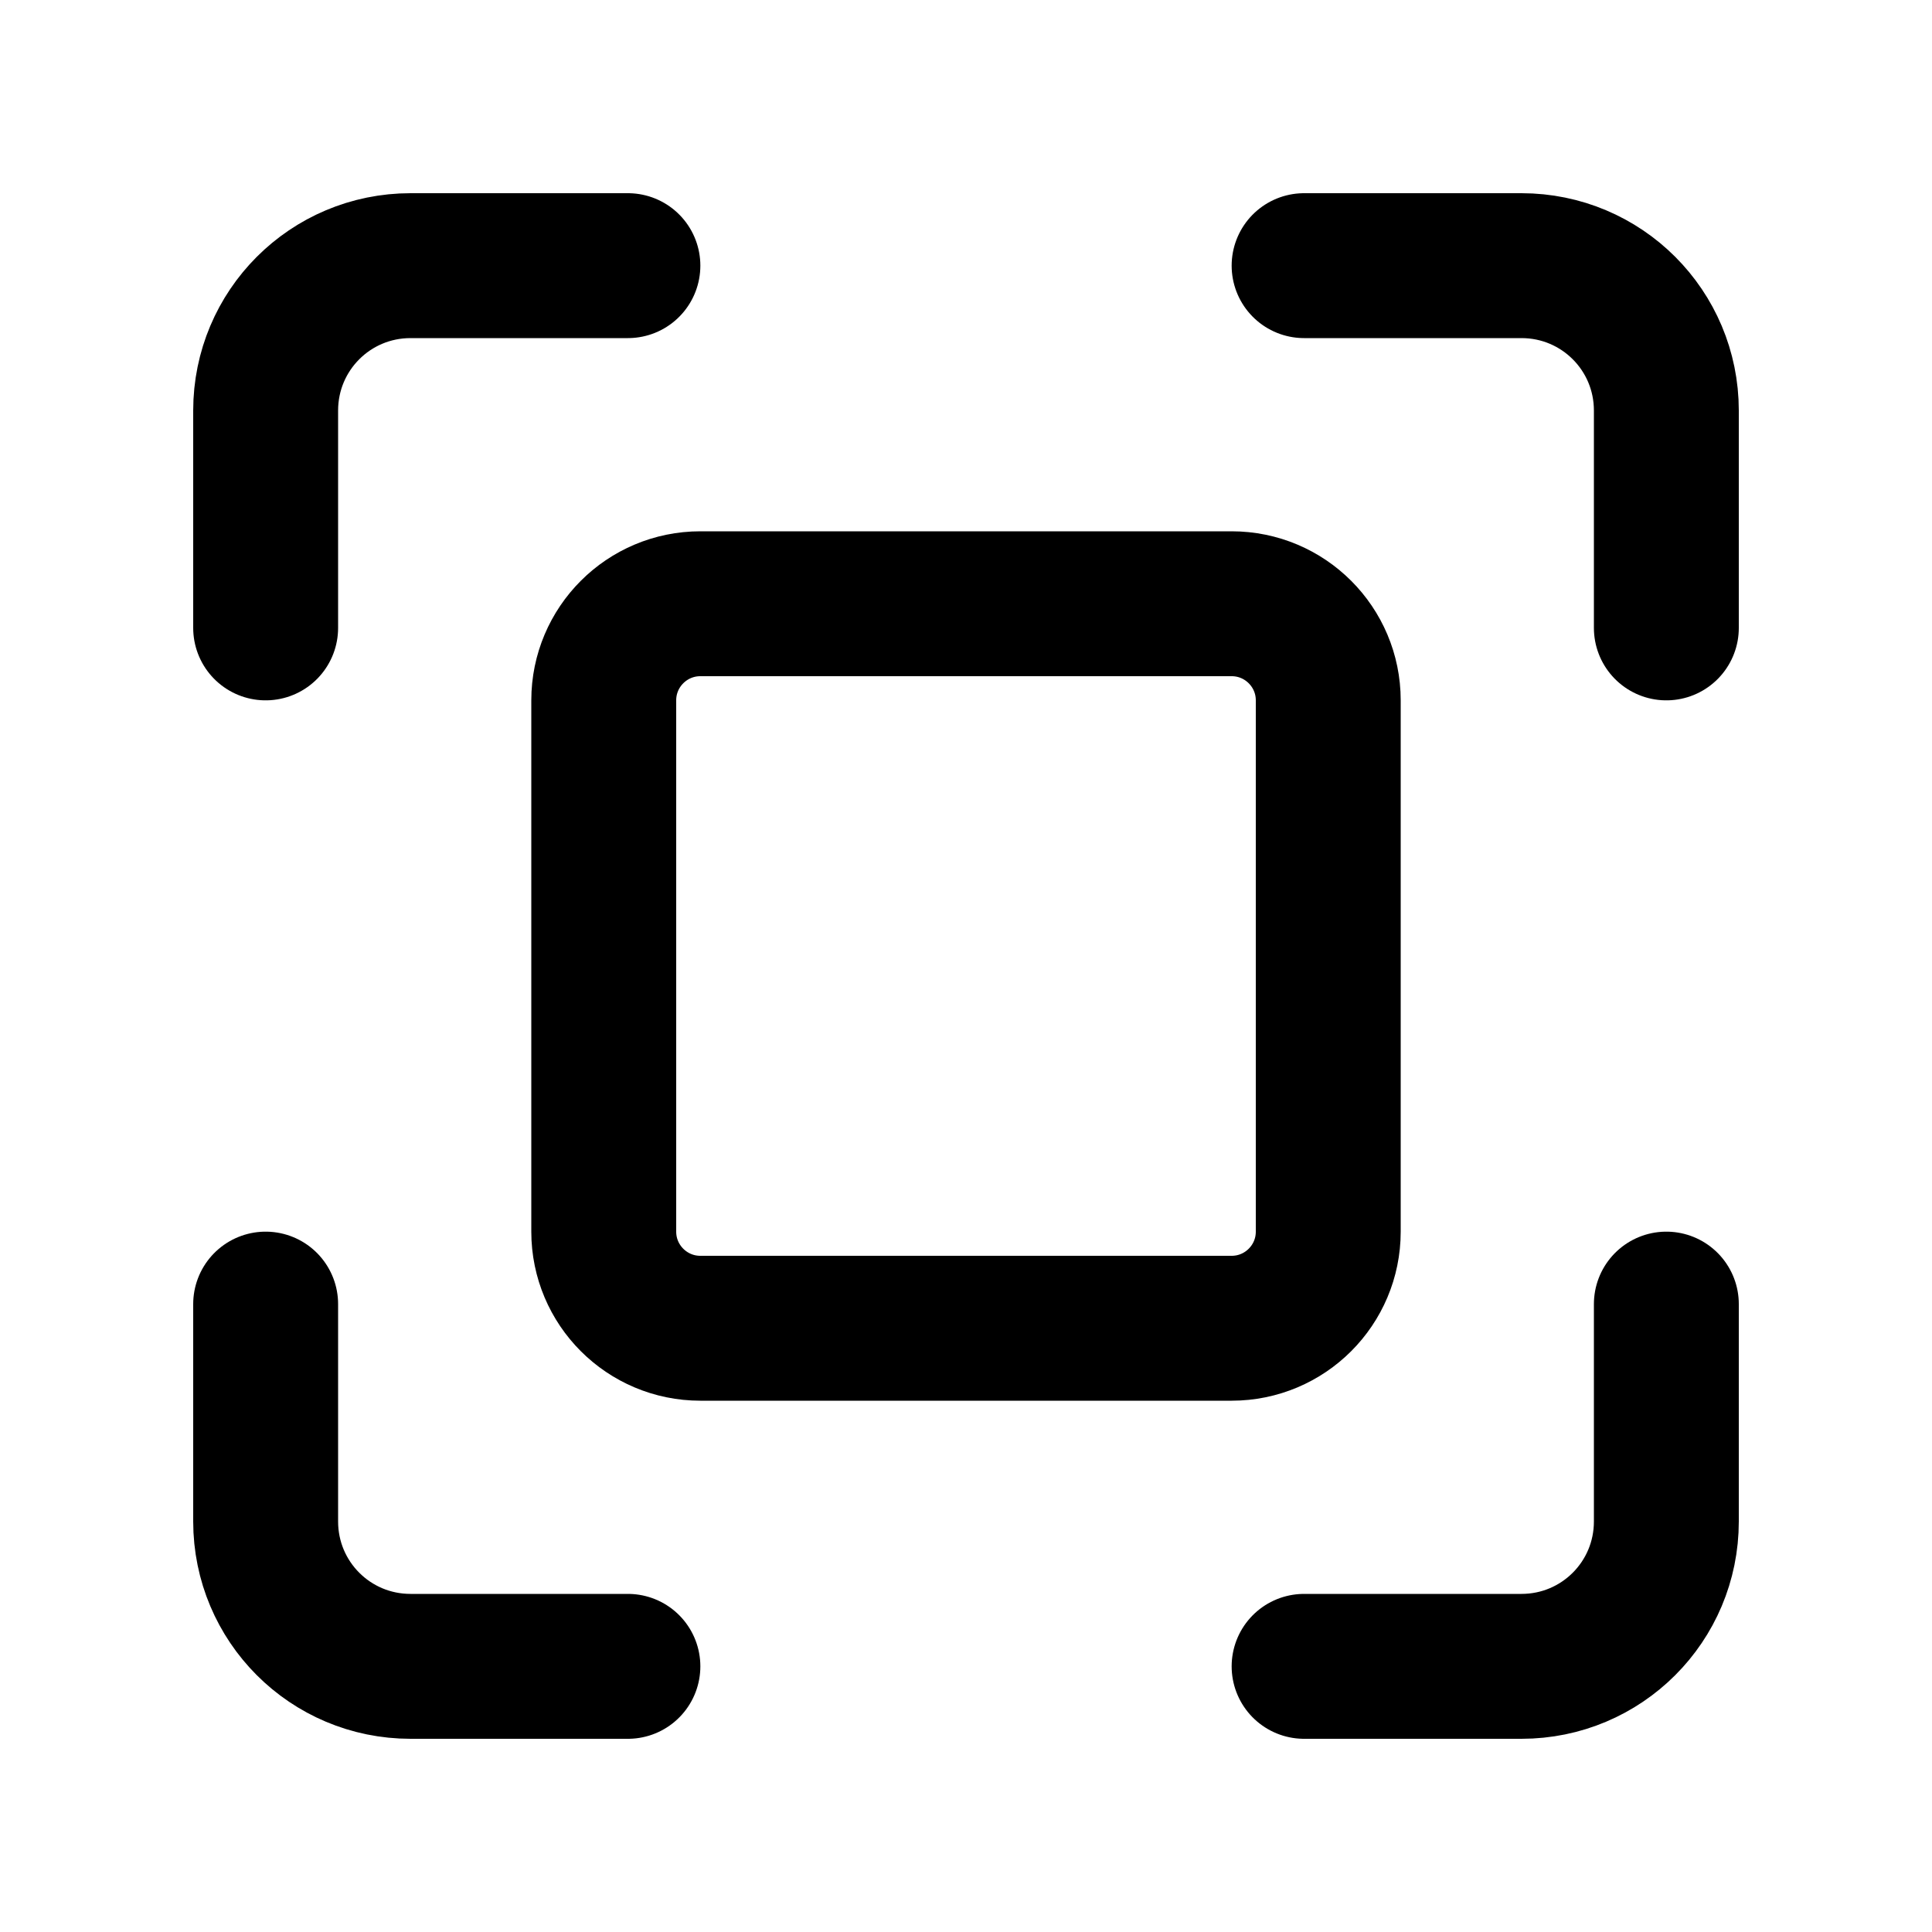
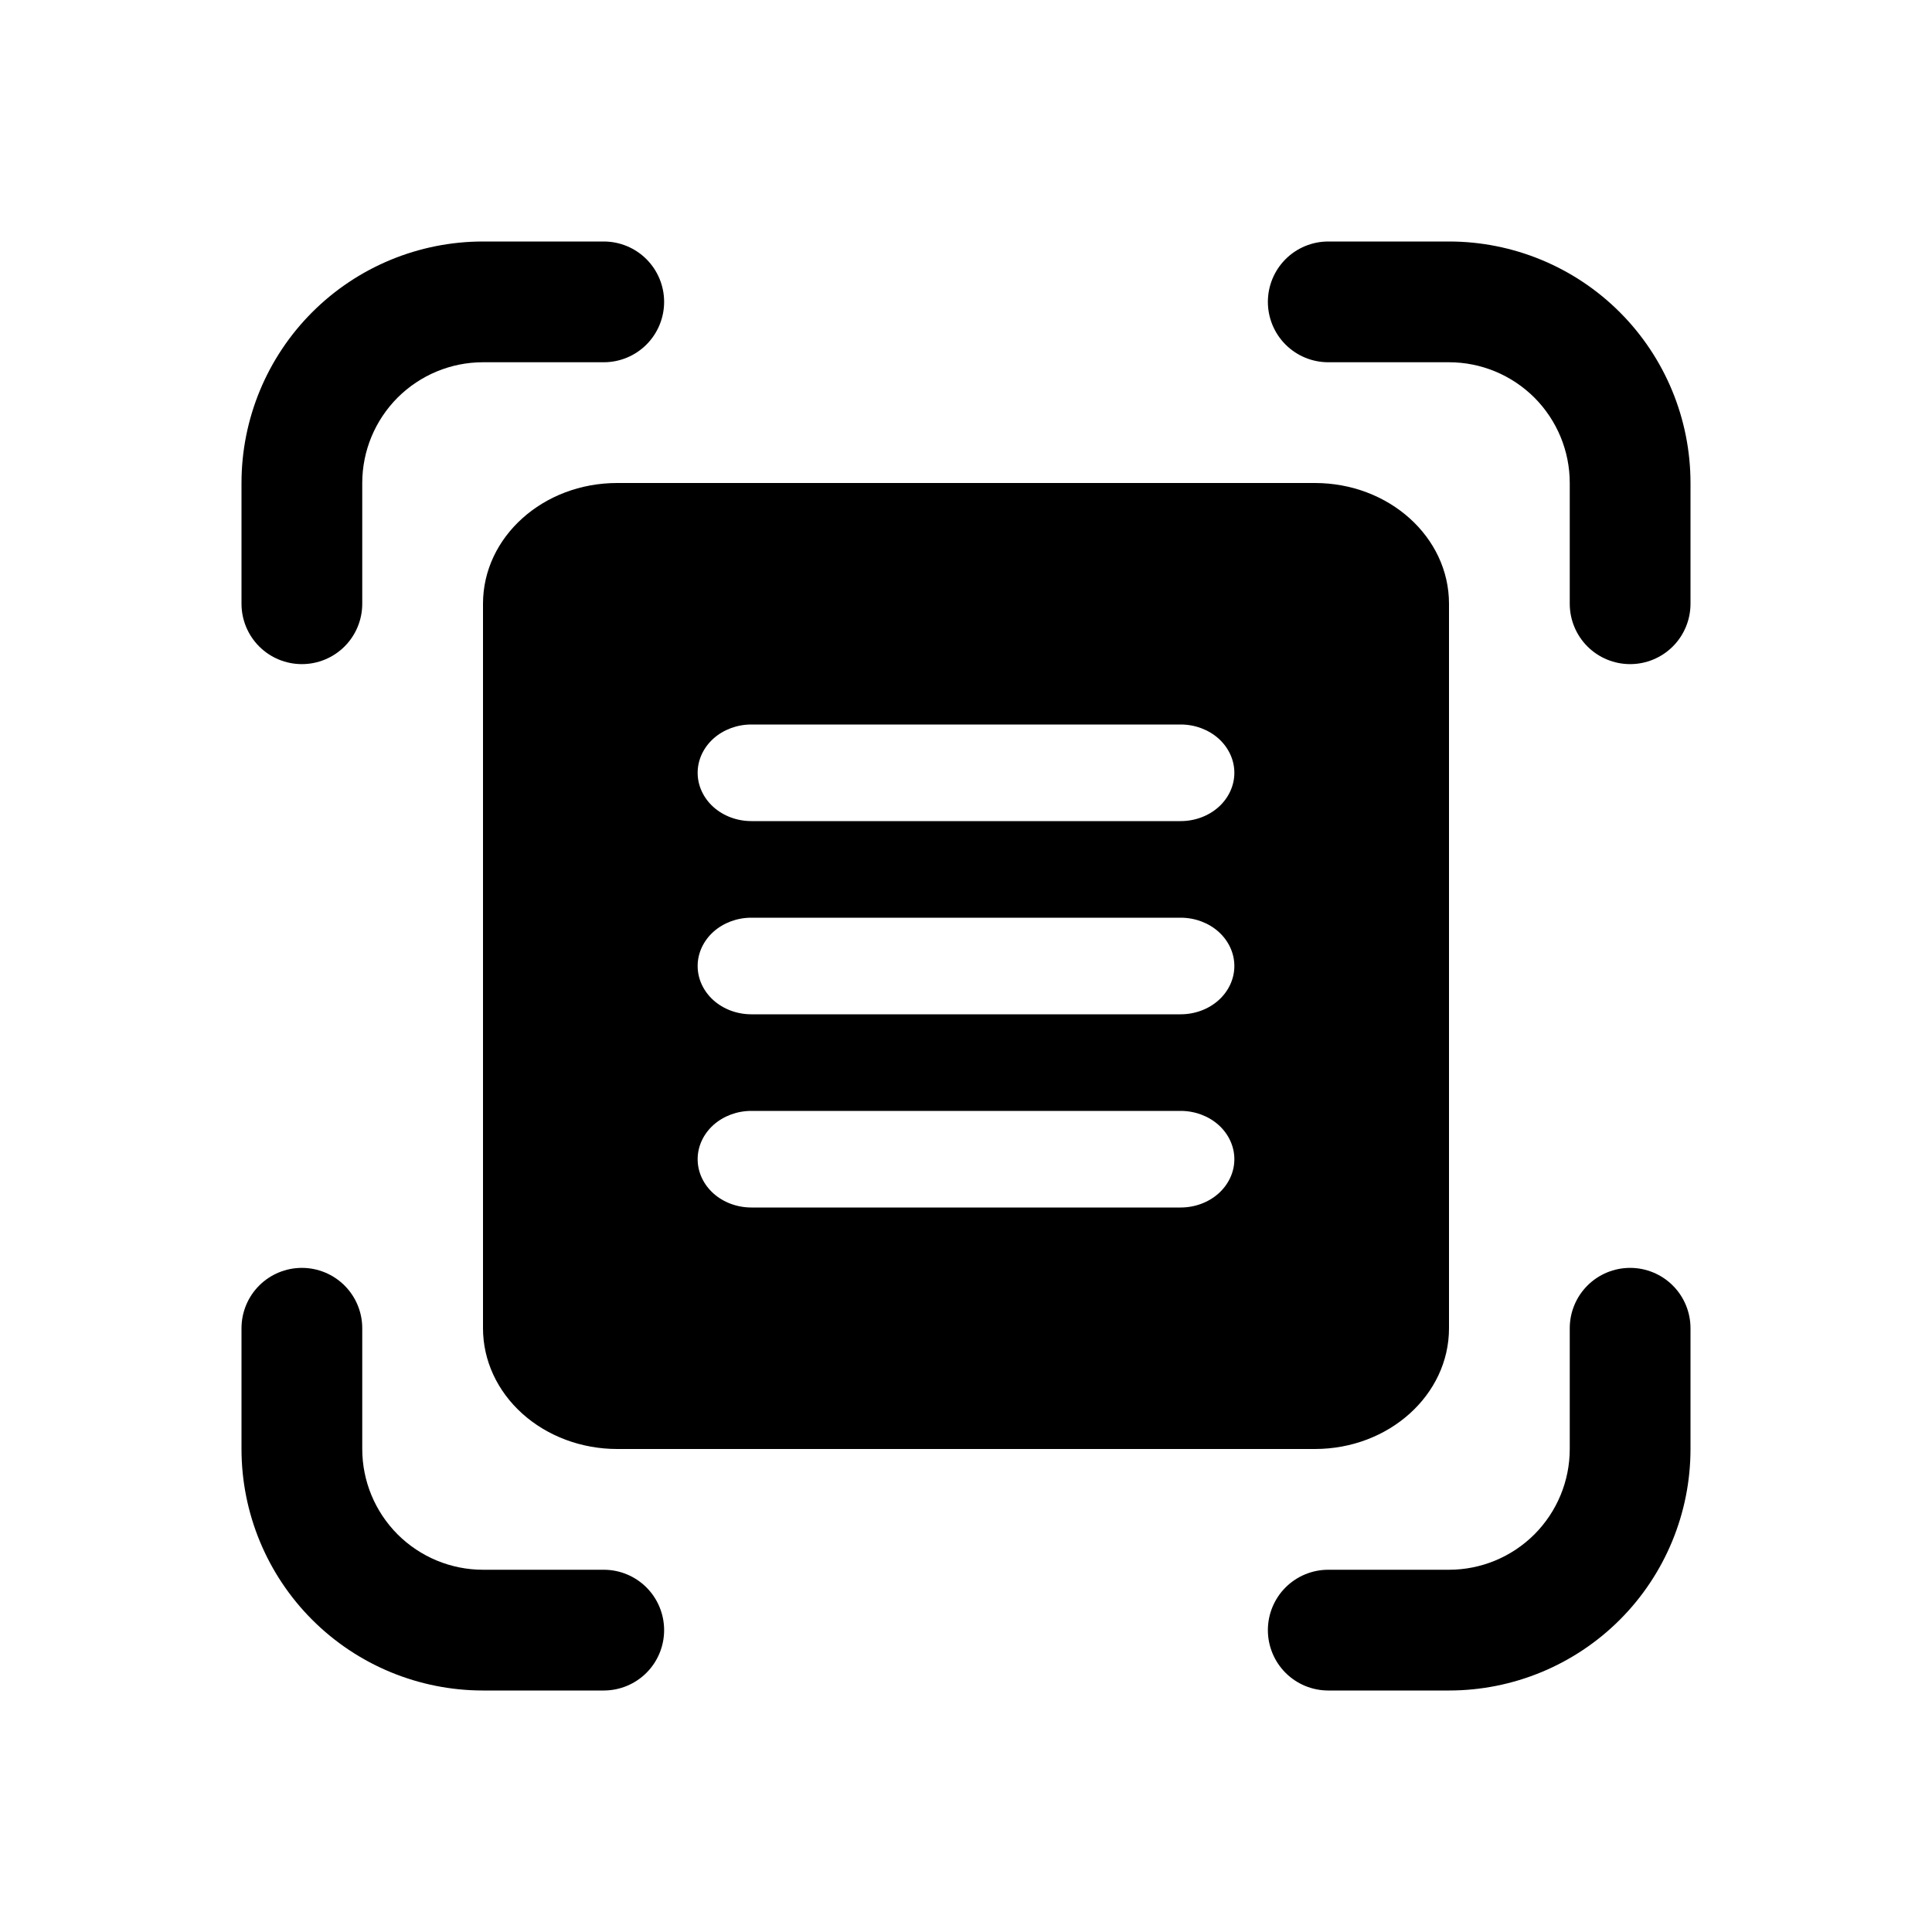
- <svg xmlns="http://www.w3.org/2000/svg" width="20" height="20" viewBox="0 0 20 20" fill="none">
-   <path d="M2.75 6.5V4.25c0-.83.67-1.5 1.5-1.5H6.5M13.5 2.75h2.25c.83 0 1.5.67 1.5 1.5V6.5M17.25 13.5v2.25c0 .83-.67 1.5-1.5 1.5H13.5M6.5 17.25H4.25c-.83 0-1.5-.67-1.5-1.5V13.5" stroke="black" stroke-width="1.5" stroke-linecap="round" />
-   <rect x="6.25" y="6.25" width="7.5" height="7.5" rx="1" stroke="black" stroke-width="1.5" />
+ <svg xmlns="http://www.w3.org/2000/svg" preserveAspectRatio="none" overflow="visible" style="display: block;" width="20" height="20" viewBox="0 0 20 20" fill="none">
+   <g id="Frame">
+     <path id="Vector" fill-rule="evenodd" clip-rule="evenodd" d="M5 6.25C5 5.559 5.622 5 6.389 5H13.611C14.379 5 15 5.56 15 6.25V13.75C15 14.44 14.378 15 13.611 15H6.389C6.021 15 5.667 14.868 5.407 14.634C5.146 14.399 5 14.082 5 13.75V6.25ZM7.222 8C7.222 7.867 7.281 7.74 7.385 7.646C7.489 7.553 7.63 7.5 7.778 7.5H12.222C12.37 7.5 12.511 7.553 12.615 7.646C12.719 7.74 12.778 7.867 12.778 8C12.778 8.133 12.719 8.26 12.615 8.354C12.511 8.447 12.37 8.5 12.222 8.5H7.778C7.63 8.5 7.489 8.447 7.385 8.354C7.281 8.26 7.222 8.133 7.222 8ZM7.222 10C7.222 9.867 7.281 9.74 7.385 9.646C7.489 9.553 7.63 9.5 7.778 9.5H12.222C12.37 9.5 12.511 9.553 12.615 9.646C12.719 9.74 12.778 9.867 12.778 10C12.778 10.133 12.719 10.26 12.615 10.354C12.511 10.447 12.37 10.5 12.222 10.5H7.778C7.63 10.5 7.489 10.447 7.385 10.354C7.281 10.26 7.222 10.133 7.222 10ZM7.222 12C7.222 11.867 7.281 11.74 7.385 11.646C7.489 11.553 7.63 11.5 7.778 11.5H12.222C12.37 11.5 12.511 11.553 12.615 11.646C12.719 11.74 12.778 11.867 12.778 12C12.778 12.133 12.719 12.26 12.615 12.354C12.511 12.447 12.37 12.5 12.222 12.5H7.778C7.63 12.5 7.489 12.447 7.385 12.354C7.281 12.26 7.222 12.133 7.222 12Z" fill="black" />
+     <path id="Vector_2" d="M5 2.5C4.337 2.5 3.701 2.763 3.232 3.232C2.763 3.701 2.5 4.337 2.5 5V6.25C2.5 6.416 2.566 6.575 2.683 6.692C2.8 6.809 2.959 6.875 3.125 6.875C3.291 6.875 3.45 6.809 3.567 6.692C3.684 6.575 3.75 6.416 3.75 6.25V5C3.75 4.668 3.882 4.351 4.116 4.116C4.351 3.882 4.668 3.75 5 3.75H6.25C6.416 3.75 6.575 3.684 6.692 3.567C6.809 3.45 6.875 3.291 6.875 3.125C6.875 2.959 6.809 2.8 6.692 2.683C6.575 2.566 6.416 2.5 6.25 2.5H5ZM13.75 2.5C13.584 2.5 13.425 2.566 13.308 2.683C13.191 2.8 13.125 2.959 13.125 3.125C13.125 3.291 13.191 3.45 13.308 3.567C13.425 3.684 13.584 3.75 13.75 3.75H15C15.332 3.75 15.649 3.882 15.884 4.116C16.118 4.351 16.25 4.668 16.25 5V6.25C16.25 6.416 16.316 6.575 16.433 6.692C16.55 6.809 16.709 6.875 16.875 6.875C17.041 6.875 17.2 6.809 17.317 6.692C17.434 6.575 17.5 6.416 17.5 6.25V5C17.5 4.337 17.237 3.701 16.768 3.232C16.299 2.763 15.663 2.5 15 2.5H13.75ZM3.75 13.75C3.75 13.584 3.684 13.425 3.567 13.308C3.45 13.191 3.291 13.125 3.125 13.125C2.959 13.125 2.8 13.191 2.683 13.308C2.566 13.425 2.5 13.584 2.5 13.75V15C2.5 15.663 2.763 16.299 3.232 16.768C3.701 17.237 4.337 17.5 5 17.5H6.25C6.416 17.5 6.575 17.434 6.692 17.317C6.809 17.2 6.875 17.041 6.875 16.875C6.875 16.709 6.809 16.55 6.692 16.433C6.575 16.316 6.416 16.25 6.25 16.25H5C4.668 16.25 4.351 16.118 4.116 15.884C3.882 15.649 3.75 15.332 3.75 15V13.75ZM17.5 13.75C17.5 13.584 17.434 13.425 17.317 13.308C17.2 13.191 17.041 13.125 16.875 13.125C16.709 13.125 16.55 13.191 16.433 13.308C16.316 13.425 16.25 13.584 16.25 13.75V15C16.25 15.332 16.118 15.649 15.884 15.884C15.649 16.118 15.332 16.25 15 16.25H13.75C13.584 16.25 13.425 16.316 13.308 16.433C13.191 16.55 13.125 16.709 13.125 16.875C13.125 17.041 13.191 17.2 13.308 17.317C13.425 17.434 13.584 17.5 13.75 17.5H15C15.663 17.5 16.299 17.237 16.768 16.768C17.237 16.299 17.5 15.663 17.5 15V13.75Z" fill="black" />
+   </g>
</svg>
